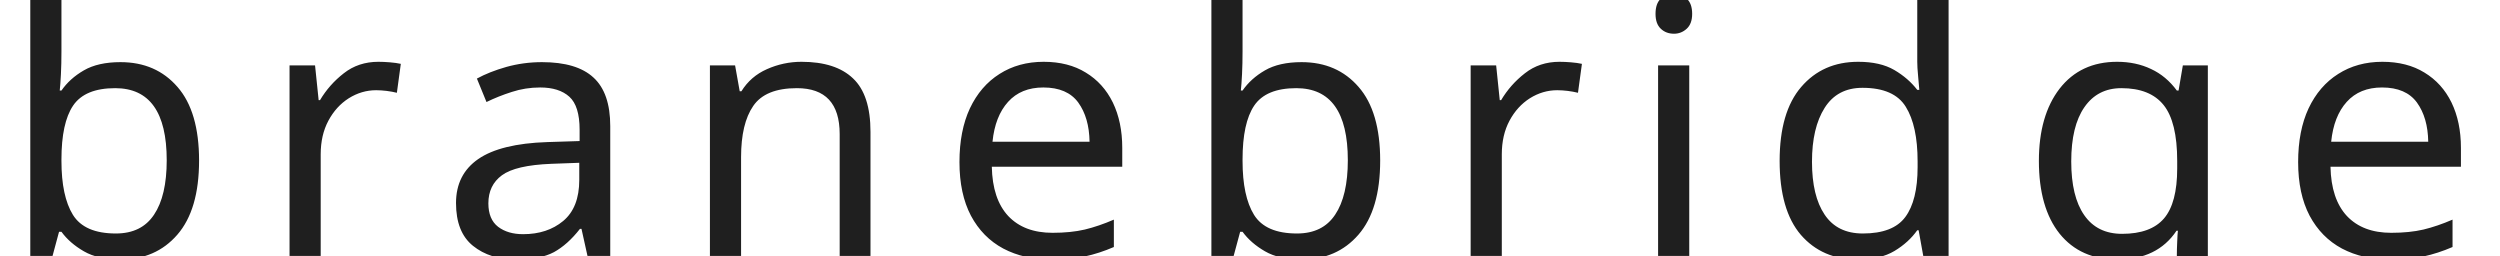
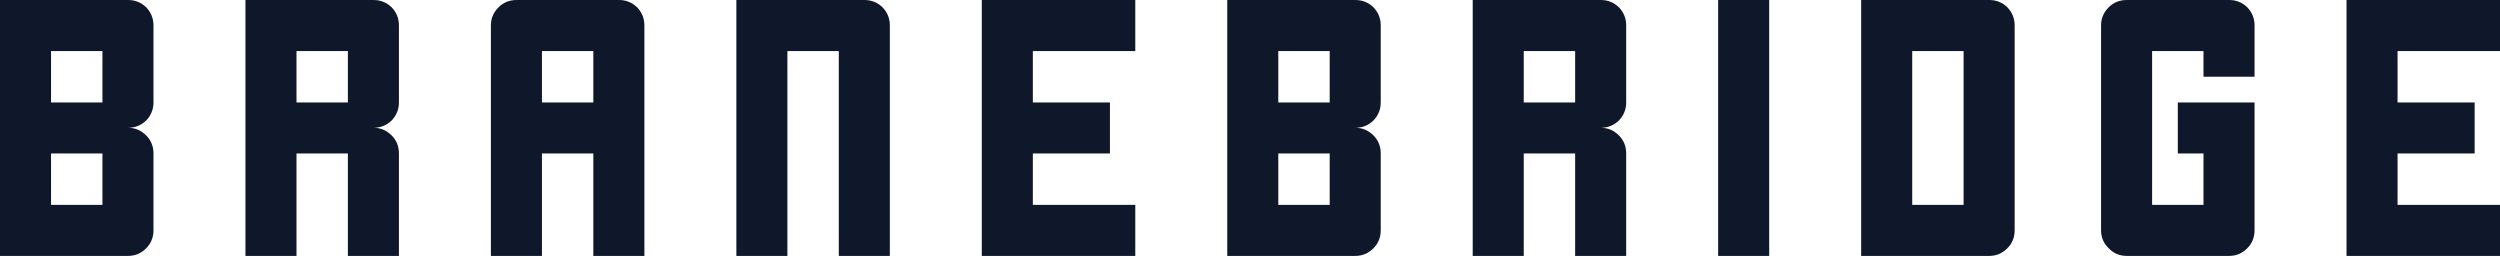
- <svg xmlns="http://www.w3.org/2000/svg" width="228.194mm" height="23.359mm" viewBox="0 0 228.194 23.359" version="1.1" id="svg1">
-   <defs id="defs1" />
-   <g id="layer1" transform="translate(-41.36417,-78.78502)">
-     <text xml:space="preserve" style="font-size:32.456px;line-height:0;font-family:Cornerstone;-inkscape-font-specification:'Cornerstone, Normal';text-align:start;letter-spacing:3.704px;writing-mode:lr-tb;direction:ltr;text-anchor:start;fill:#00b368;fill-opacity:1;stroke-width:0.271" x="41.364" y="102.144" id="text1">
-       <tspan id="tspan1" style="line-height:0;letter-spacing:3.704px;fill:#1f1f1f;fill-opacity:1;stroke-width:0.271" x="41.364" y="102.144">branebridge</tspan>
-     </text>
-   </g>
+ <svg xmlns="http://www.w3.org/2000/svg" width="228.194mm" height="23.359mm" viewBox="0 0 228.194 23.359">
+   <path d="M11.695 11.664L11.695 11.664Q12.646 11.664 13.344 12.361L13.344 12.361Q14.009 13.027 14.009 14.009L14.009 14.009Q14.009 16.355 14.009 21.014L14.009 21.014Q14.009 21.996 13.344 22.662L13.344 22.662Q12.646 23.359 11.695 23.359L11.695 23.359Q9.350 23.359 4.659 23.359L4.659 23.359Q3.106 23.359 0 23.359L0 23.359Q0 21.806 0 18.700L0 18.700Q0 17.115 0 14.009L0 14.009Q0 12.456 0 9.350L0 9.350Q0 8.558 0 7.385L0 7.385Q0 6.212 0 4.659L0 4.659Q0 3.106 0-0.000L0-0.000Q1.553-0.000 4.659-0.000L4.659-0.000Q7.005-0.000 11.695-0.000L11.695-0.000Q12.646-0.000 13.344 0.666L13.344 0.666Q14.009 1.363 14.009 2.314L14.009 2.314Q14.009 4.659 14.009 9.350L14.009 9.350Q14.009 10.301 13.344 10.998L13.344 10.998Q12.646 11.664 11.695 11.664ZM4.659 9.350L4.659 9.350Q6.244 9.350 9.350 9.350L9.350 9.350Q9.350 9.065 9.350 8.526L9.350 8.526Q9.350 7.226 9.350 4.659L9.350 4.659Q7.797 4.659 4.659 4.659L4.659 4.659Q4.659 6.212 4.659 9.350ZM4.659 18.700L4.659 18.700Q6.244 18.700 9.350 18.700L9.350 18.700Q9.350 18.415 9.350 17.876L9.350 17.876Q9.350 16.576 9.350 14.009L9.350 14.009Q7.797 14.009 4.659 14.009L4.659 14.009Q4.659 15.562 4.659 18.700ZM34.100 11.664L34.100 11.664Q35.050 11.664 35.748 12.361L35.748 12.361Q36.413 13.027 36.413 14.009L36.413 14.009Q36.413 17.115 36.413 23.359L36.413 23.359Q34.860 23.359 31.754 23.359L31.754 23.359Q31.754 20.253 31.754 14.009L31.754 14.009Q30.201 14.009 27.063 14.009L27.063 14.009Q27.063 17.115 27.063 23.359L27.063 23.359Q25.510 23.359 22.404 23.359L22.404 23.359Q22.404 20.253 22.404 14.009L22.404 14.009Q22.404 12.456 22.404 9.350L22.404 9.350Q22.404 7.797 22.404 5.452L22.404 5.452Q22.404 3.106 22.404-0.000L22.404-0.000Q23.957-0.000 27.063-0.000L27.063-0.000Q29.409-0.000 34.100-0.000L34.100-0.000Q35.050-0.000 35.748 0.666L35.748 0.666Q36.413 1.363 36.413 2.314L36.413 2.314Q36.413 4.659 36.413 9.350L36.413 9.350Q36.413 10.301 35.748 10.998L35.748 10.998Q35.050 11.664 34.100 11.664ZM31.754 9.350L31.754 9.350Q31.754 9.065 31.754 8.526L31.754 8.526Q31.754 7.226 31.754 4.659L31.754 4.659Q30.201 4.659 27.063 4.659L27.063 4.659Q27.063 6.212 27.063 9.350L27.063 9.350Q28.648 9.350 31.754 9.350ZM58.818 23.359L58.818 23.359Q57.264 23.359 54.158 23.359L54.158 23.359Q54.158 20.253 54.158 14.009L54.158 14.009Q52.605 14.009 49.468 14.009L49.468 14.009Q49.468 17.115 49.468 23.359L49.468 23.359Q47.914 23.359 44.808 23.359L44.808 23.359Q44.808 20.728 44.808 15.435L44.808 15.435Q44.808 13.248 44.808 9.984L44.808 9.984Q44.808 6.688 44.808 2.314L44.808 2.314Q44.808 1.363 45.506 0.666L45.506 0.666Q46.171-0.000 47.154-0.000L47.154-0.000Q50.260-0.000 56.504-0.000L56.504-0.000Q57.455-0.000 58.152 0.666L58.152 0.666Q58.818 1.363 58.818 2.314L58.818 2.314Q58.818 9.350 58.818 23.359ZM54.158 9.350L54.158 9.350Q54.158 9.065 54.158 8.526L54.158 8.526Q54.158 7.226 54.158 4.659L54.158 4.659Q52.605 4.659 49.468 4.659L49.468 4.659Q49.468 6.212 49.468 9.350L49.468 9.350Q51.052 9.350 54.158 9.350ZM81.222 2.314L81.222 2.314Q81.222 9.350 81.222 23.359L81.222 23.359Q79.669 23.359 76.563 23.359L76.563 23.359Q76.563 17.115 76.563 4.659L76.563 4.659Q75.009 4.659 71.872 4.659L71.872 4.659Q71.872 10.903 71.872 23.359L71.872 23.359Q70.319 23.359 67.213 23.359L67.213 23.359Q67.213 19.461 67.213 13.629L67.213 13.629Q67.213 7.797 67.213-0.000L67.213-0.000Q68.766-0.000 71.872-0.000L71.872-0.000Q74.217-0.000 78.908-0.000L78.908-0.000Q79.859-0.000 80.556 0.666L80.556 0.666Q81.222 1.363 81.222 2.314ZM103.626 4.659L103.626 4.659Q103.626 3.486 103.626-0.000L103.626-0.000Q101.312-0.000 94.276-0.000L94.276-0.000Q93.135-0.000 89.617-0.000L89.617-0.000Q89.617 1.173 89.617 4.659L89.617 4.659Q89.617 5.832 89.617 9.350L89.617 9.350Q89.617 10.491 89.617 14.009L89.617 14.009Q89.617 14.770 89.617 15.943L89.617 15.943Q89.617 17.115 89.617 18.700L89.617 18.700Q89.617 20.253 89.617 23.359L89.617 23.359Q91.170 23.359 94.276 23.359L94.276 23.359Q97.414 23.359 103.626 23.359L103.626 23.359Q103.626 21.806 103.626 18.700L103.626 18.700Q100.520 18.700 94.276 18.700L94.276 18.700Q94.276 17.115 94.276 14.009L94.276 14.009Q96.621 14.009 101.312 14.009L101.312 14.009Q101.312 12.456 101.312 9.350L101.312 9.350Q98.967 9.350 94.276 9.350L94.276 9.350Q94.276 7.765 94.276 4.659L94.276 4.659Q97.414 4.659 103.626 4.659ZM123.716 11.664L123.716 11.664Q124.667 11.664 125.364 12.361L125.364 12.361Q126.030 13.027 126.030 14.009L126.030 14.009Q126.030 16.355 126.030 21.014L126.030 21.014Q126.030 21.996 125.364 22.662L125.364 22.662Q124.667 23.359 123.716 23.359L123.716 23.359Q121.371 23.359 116.680 23.359L116.680 23.359Q115.127 23.359 112.021 23.359L112.021 23.359Q112.021 21.806 112.021 18.700L112.021 18.700Q112.021 17.115 112.021 14.009L112.021 14.009Q112.021 12.456 112.021 9.350L112.021 9.350Q112.021 8.558 112.021 7.385L112.021 7.385Q112.021 6.212 112.021 4.659L112.021 4.659Q112.021 3.106 112.021-0.000L112.021-0.000Q113.574-0.000 116.680-0.000L116.680-0.000Q119.025-0.000 123.716-0.000L123.716-0.000Q124.667-0.000 125.364 0.666L125.364 0.666Q126.030 1.363 126.030 2.314L126.030 2.314Q126.030 4.659 126.030 9.350L126.030 9.350Q126.030 10.301 125.364 10.998L125.364 10.998Q124.667 11.664 123.716 11.664ZM116.680 9.350L116.680 9.350Q118.265 9.350 121.371 9.350L121.371 9.350Q121.371 9.065 121.371 8.526L121.371 8.526Q121.371 7.226 121.371 4.659L121.371 4.659Q119.818 4.659 116.680 4.659L116.680 4.659Q116.680 6.212 116.680 9.350ZM116.680 18.700L116.680 18.700Q118.265 18.700 121.371 18.700L121.371 18.700Q121.371 18.415 121.371 17.876L121.371 17.876Q121.371 16.576 121.371 14.009L121.371 14.009Q119.818 14.009 116.680 14.009L116.680 14.009Q116.680 15.562 116.680 18.700ZM146.120 11.664L146.120 11.664Q147.071 11.664 147.769 12.361L147.769 12.361Q148.434 13.027 148.434 14.009L148.434 14.009Q148.434 17.115 148.434 23.359L148.434 23.359Q146.881 23.359 143.775 23.359L143.775 23.359Q143.775 20.253 143.775 14.009L143.775 14.009Q142.222 14.009 139.084 14.009L139.084 14.009Q139.084 17.115 139.084 23.359L139.084 23.359Q137.531 23.359 134.425 23.359L134.425 23.359Q134.425 20.253 134.425 14.009L134.425 14.009Q134.425 12.456 134.425 9.350L134.425 9.350Q134.425 7.797 134.425 5.452L134.425 5.452Q134.425 3.106 134.425-0.000L134.425-0.000Q135.978-0.000 139.084-0.000L139.084-0.000Q141.430-0.000 146.120-0.000L146.120-0.000Q147.071-0.000 147.769 0.666L147.769 0.666Q148.434 1.363 148.434 2.314L148.434 2.314Q148.434 4.659 148.434 9.350L148.434 9.350Q148.434 10.301 147.769 10.998L147.769 10.998Q147.071 11.664 146.120 11.664ZM143.775 9.350L143.775 9.350Q143.775 9.065 143.775 8.526L143.775 8.526Q143.775 7.226 143.775 4.659L143.775 4.659Q142.222 4.659 139.084 4.659L139.084 4.659Q139.084 6.212 139.084 9.350L139.084 9.350Q140.669 9.350 143.775 9.350ZM156.829-0.000L156.829-0.000Q158.002-0.000 161.488-0.000L161.488-0.000Q161.488 4.374 161.488 17.527L161.488 17.527Q161.488 18.985 161.488 23.359L161.488 23.359Q160.347 23.359 156.829 23.359L156.829 23.359Q156.829 19.461 156.829 13.629L156.829 13.629Q156.829 7.797 156.829-0.000ZM183.893 2.314L183.893 2.314Q183.893 8.558 183.893 21.014L183.893 21.014Q183.893 21.996 183.227 22.662L183.227 22.662Q182.530 23.359 181.579 23.359L181.579 23.359Q179.233 23.359 174.543 23.359L174.543 23.359Q173.782 23.359 172.229 23.359L172.229 23.359Q171.436 23.359 169.883 23.359L169.883 23.359Q169.883 19.461 169.883 13.629L169.883 13.629Q169.883 7.797 169.883-0.000L169.883-0.000Q171.246-0.000 173.972-0.000L173.972-0.000Q174.162-0.000 174.543-0.000L174.543-0.000Q176.888-0.000 181.579-0.000L181.579-0.000Q182.530-0.000 183.227 0.666L183.227 0.666Q183.893 1.363 183.893 2.314ZM174.543 18.700L174.543 18.700Q176.127 18.700 179.233 18.700L179.233 18.700Q179.233 18.383 179.233 17.781L179.233 17.781Q179.233 13.407 179.233 4.659L179.233 4.659Q177.680 4.659 174.543 4.659L174.543 4.659Q174.543 7.005 174.543 11.664L174.543 11.664Q174.543 14.009 174.543 18.700ZM201.130 7.005L201.130 7.005Q201.130 6.212 201.130 4.659L201.130 4.659Q199.577 4.659 196.440 4.659L196.440 4.659Q196.440 9.350 196.440 18.700L196.440 18.700Q198.024 18.700 201.130 18.700L201.130 18.700Q201.130 17.115 201.130 14.009L201.130 14.009Q200.338 14.009 198.785 14.009L198.785 14.009Q198.785 12.456 198.785 9.350L198.785 9.350Q201.130 9.350 205.790 9.350L205.790 9.350Q205.790 10.903 205.790 14.009L205.790 14.009Q205.790 16.355 205.790 21.014L205.790 21.014Q205.790 21.996 205.124 22.662L205.124 22.662Q204.427 23.359 203.476 23.359L203.476 23.359Q200.338 23.359 194.126 23.359L194.126 23.359Q193.143 23.359 192.478 22.662L192.478 22.662Q191.780 21.996 191.780 21.014L191.780 21.014Q191.780 18.668 191.780 13.977L191.780 13.977Q191.780 12.044 191.780 9.160L191.780 9.160Q191.780 6.212 191.780 2.314L191.780 2.314Q191.780 1.363 192.478 0.666L192.478 0.666Q193.143-0.000 194.126-0.000L194.126-0.000Q197.232-0.000 203.476-0.000L203.476-0.000Q204.427-0.000 205.124 0.666L205.124 0.666Q205.790 1.363 205.790 2.314L205.790 2.314Q205.790 3.898 205.790 7.005L205.790 7.005Q204.237 7.005 201.130 7.005ZM228.194 4.659L228.194 4.659Q228.194 3.486 228.194-0.000L228.194-0.000Q225.880-0.000 218.844-0.000L218.844-0.000Q217.703-0.000 214.185-0.000L214.185-0.000Q214.185 1.173 214.185 4.659L214.185 4.659Q214.185 5.832 214.185 9.350L214.185 9.350Q214.185 10.491 214.185 14.009L214.185 14.009Q214.185 14.770 214.185 15.943L214.185 15.943Q214.185 17.115 214.185 18.700L214.185 18.700Q214.185 20.253 214.185 23.359L214.185 23.359Q215.738 23.359 218.844 23.359L218.844 23.359Q221.982 23.359 228.194 23.359L228.194 23.359Q228.194 21.806 228.194 18.700L228.194 18.700Q225.088 18.700 218.844 18.700L218.844 18.700Q218.844 17.115 218.844 14.009L218.844 14.009Q221.189 14.009 225.880 14.009L225.880 14.009Q225.880 12.456 225.880 9.350L225.880 9.350Q223.535 9.350 218.844 9.350L218.844 9.350Q218.844 7.765 218.844 4.659L218.844 4.659Q221.982 4.659 228.194 4.659Z" fill="#0f172a" />
</svg>
